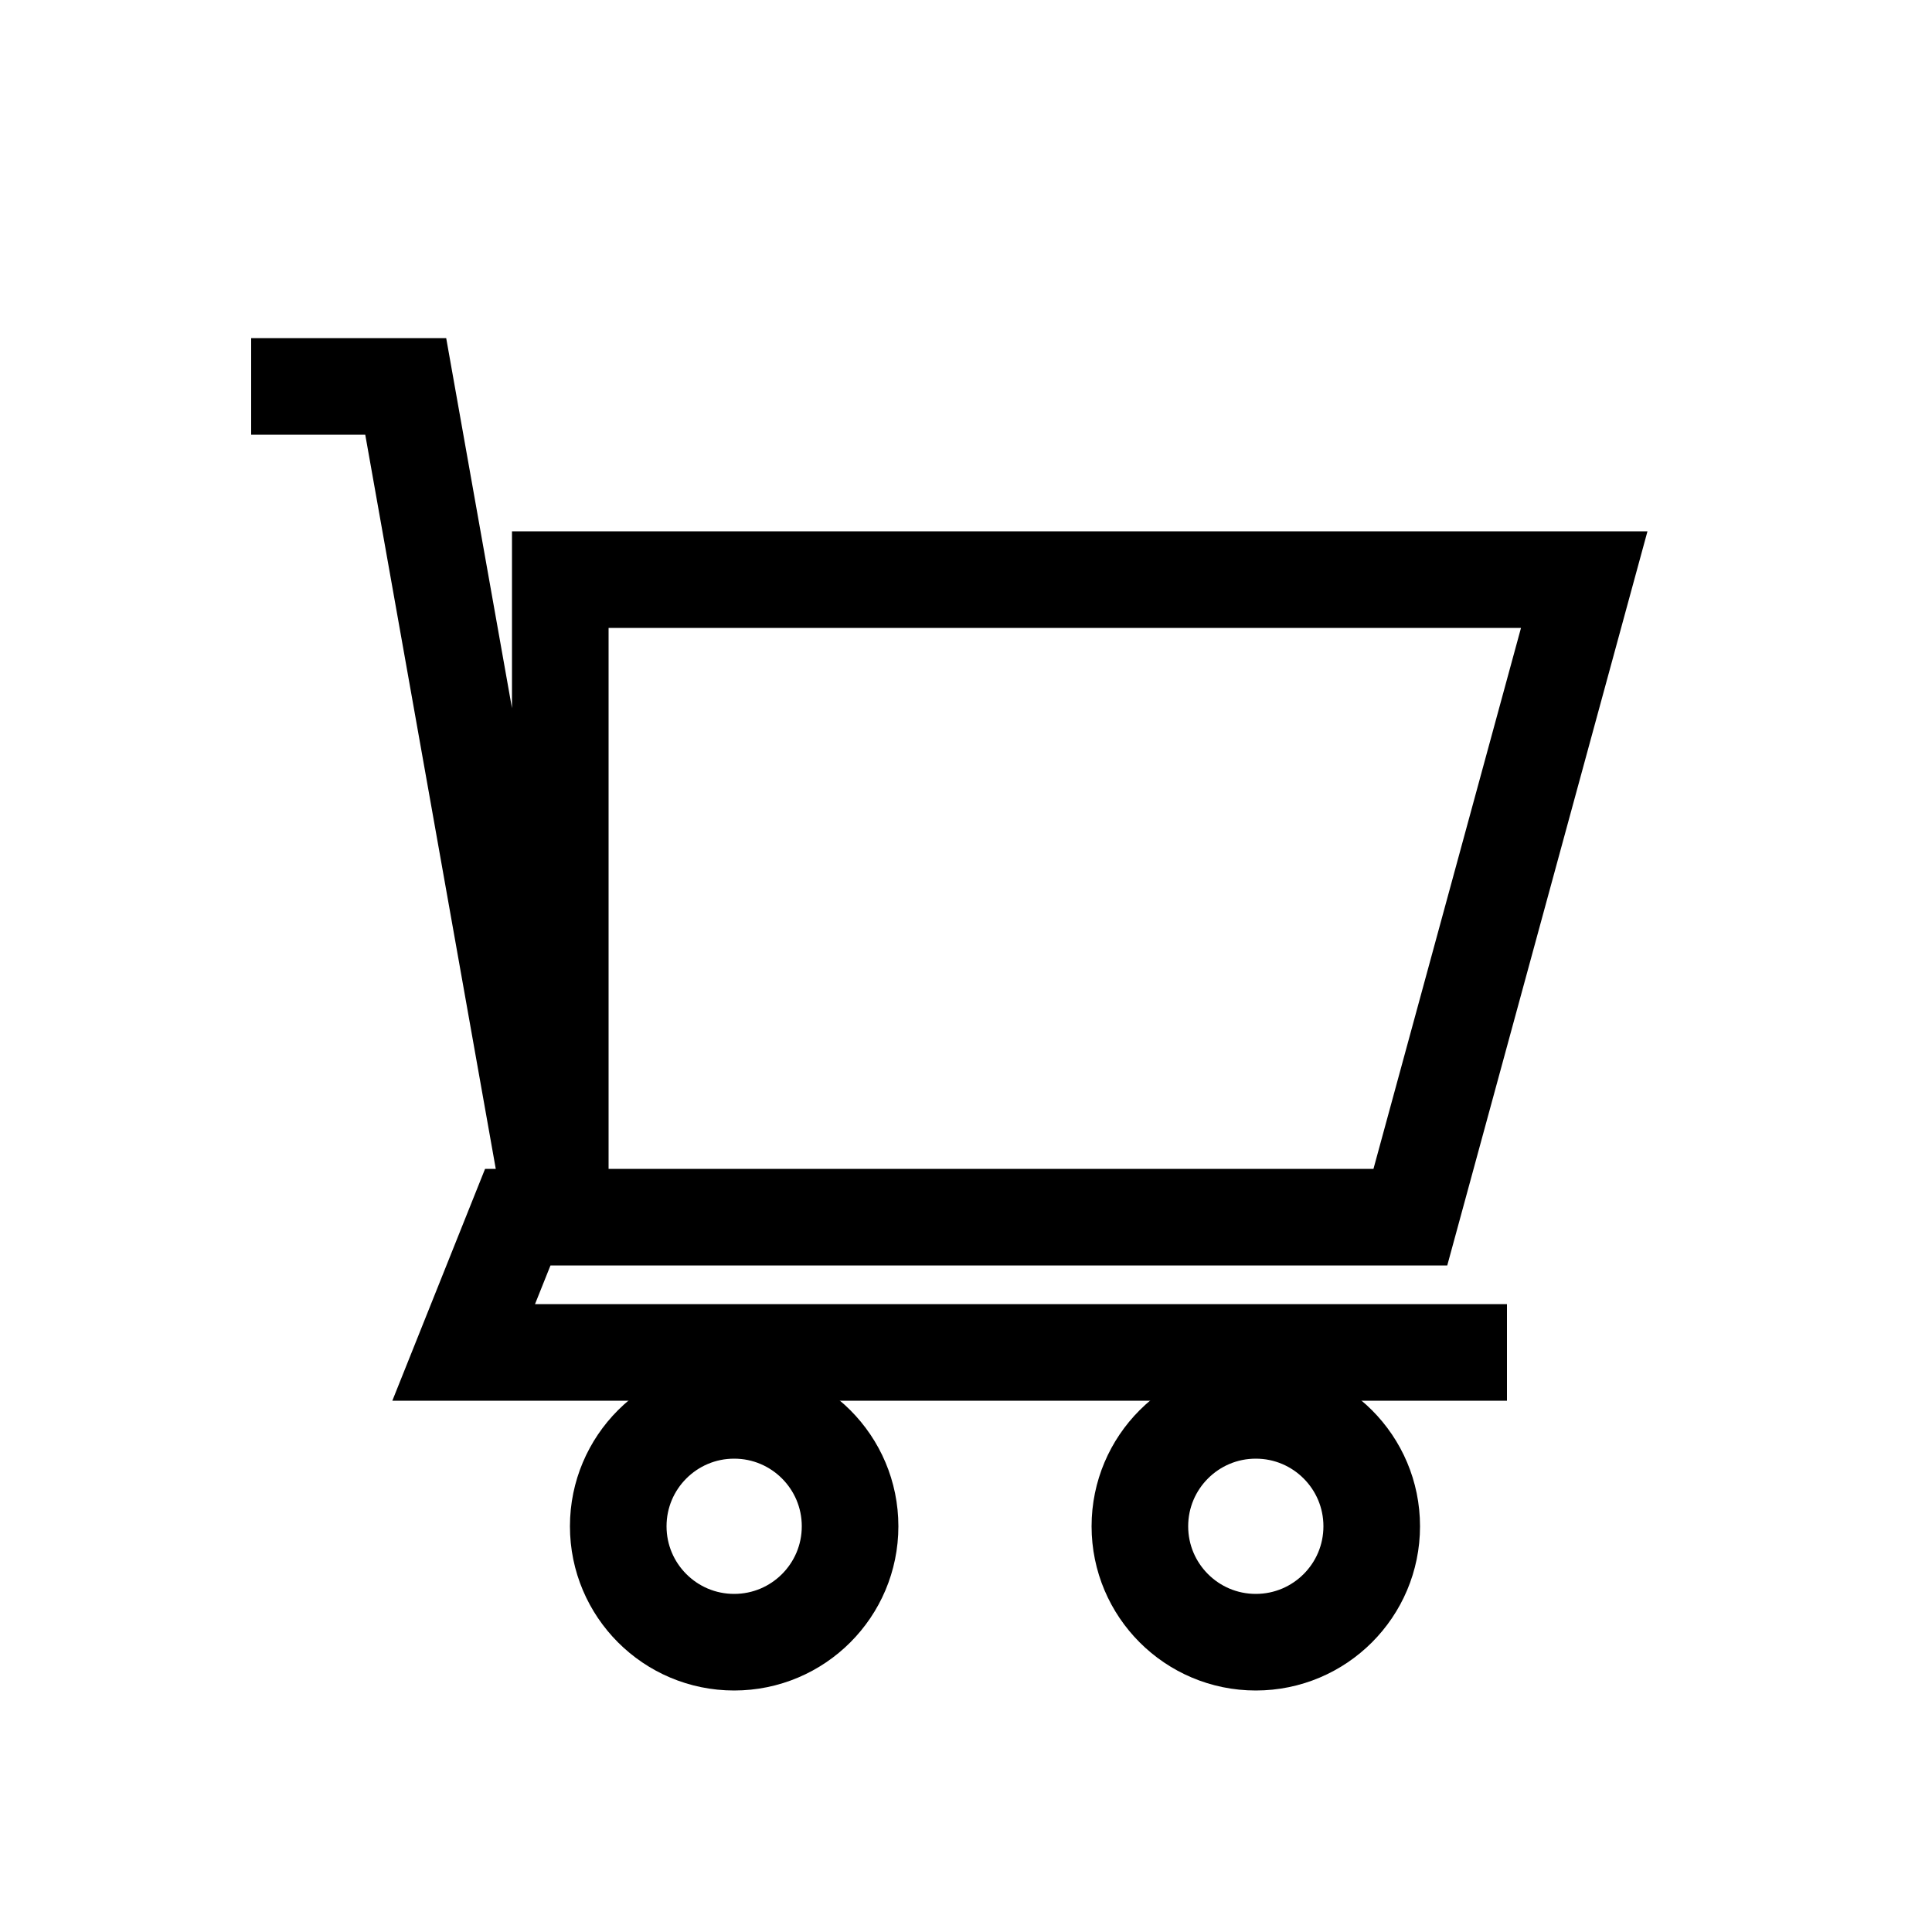
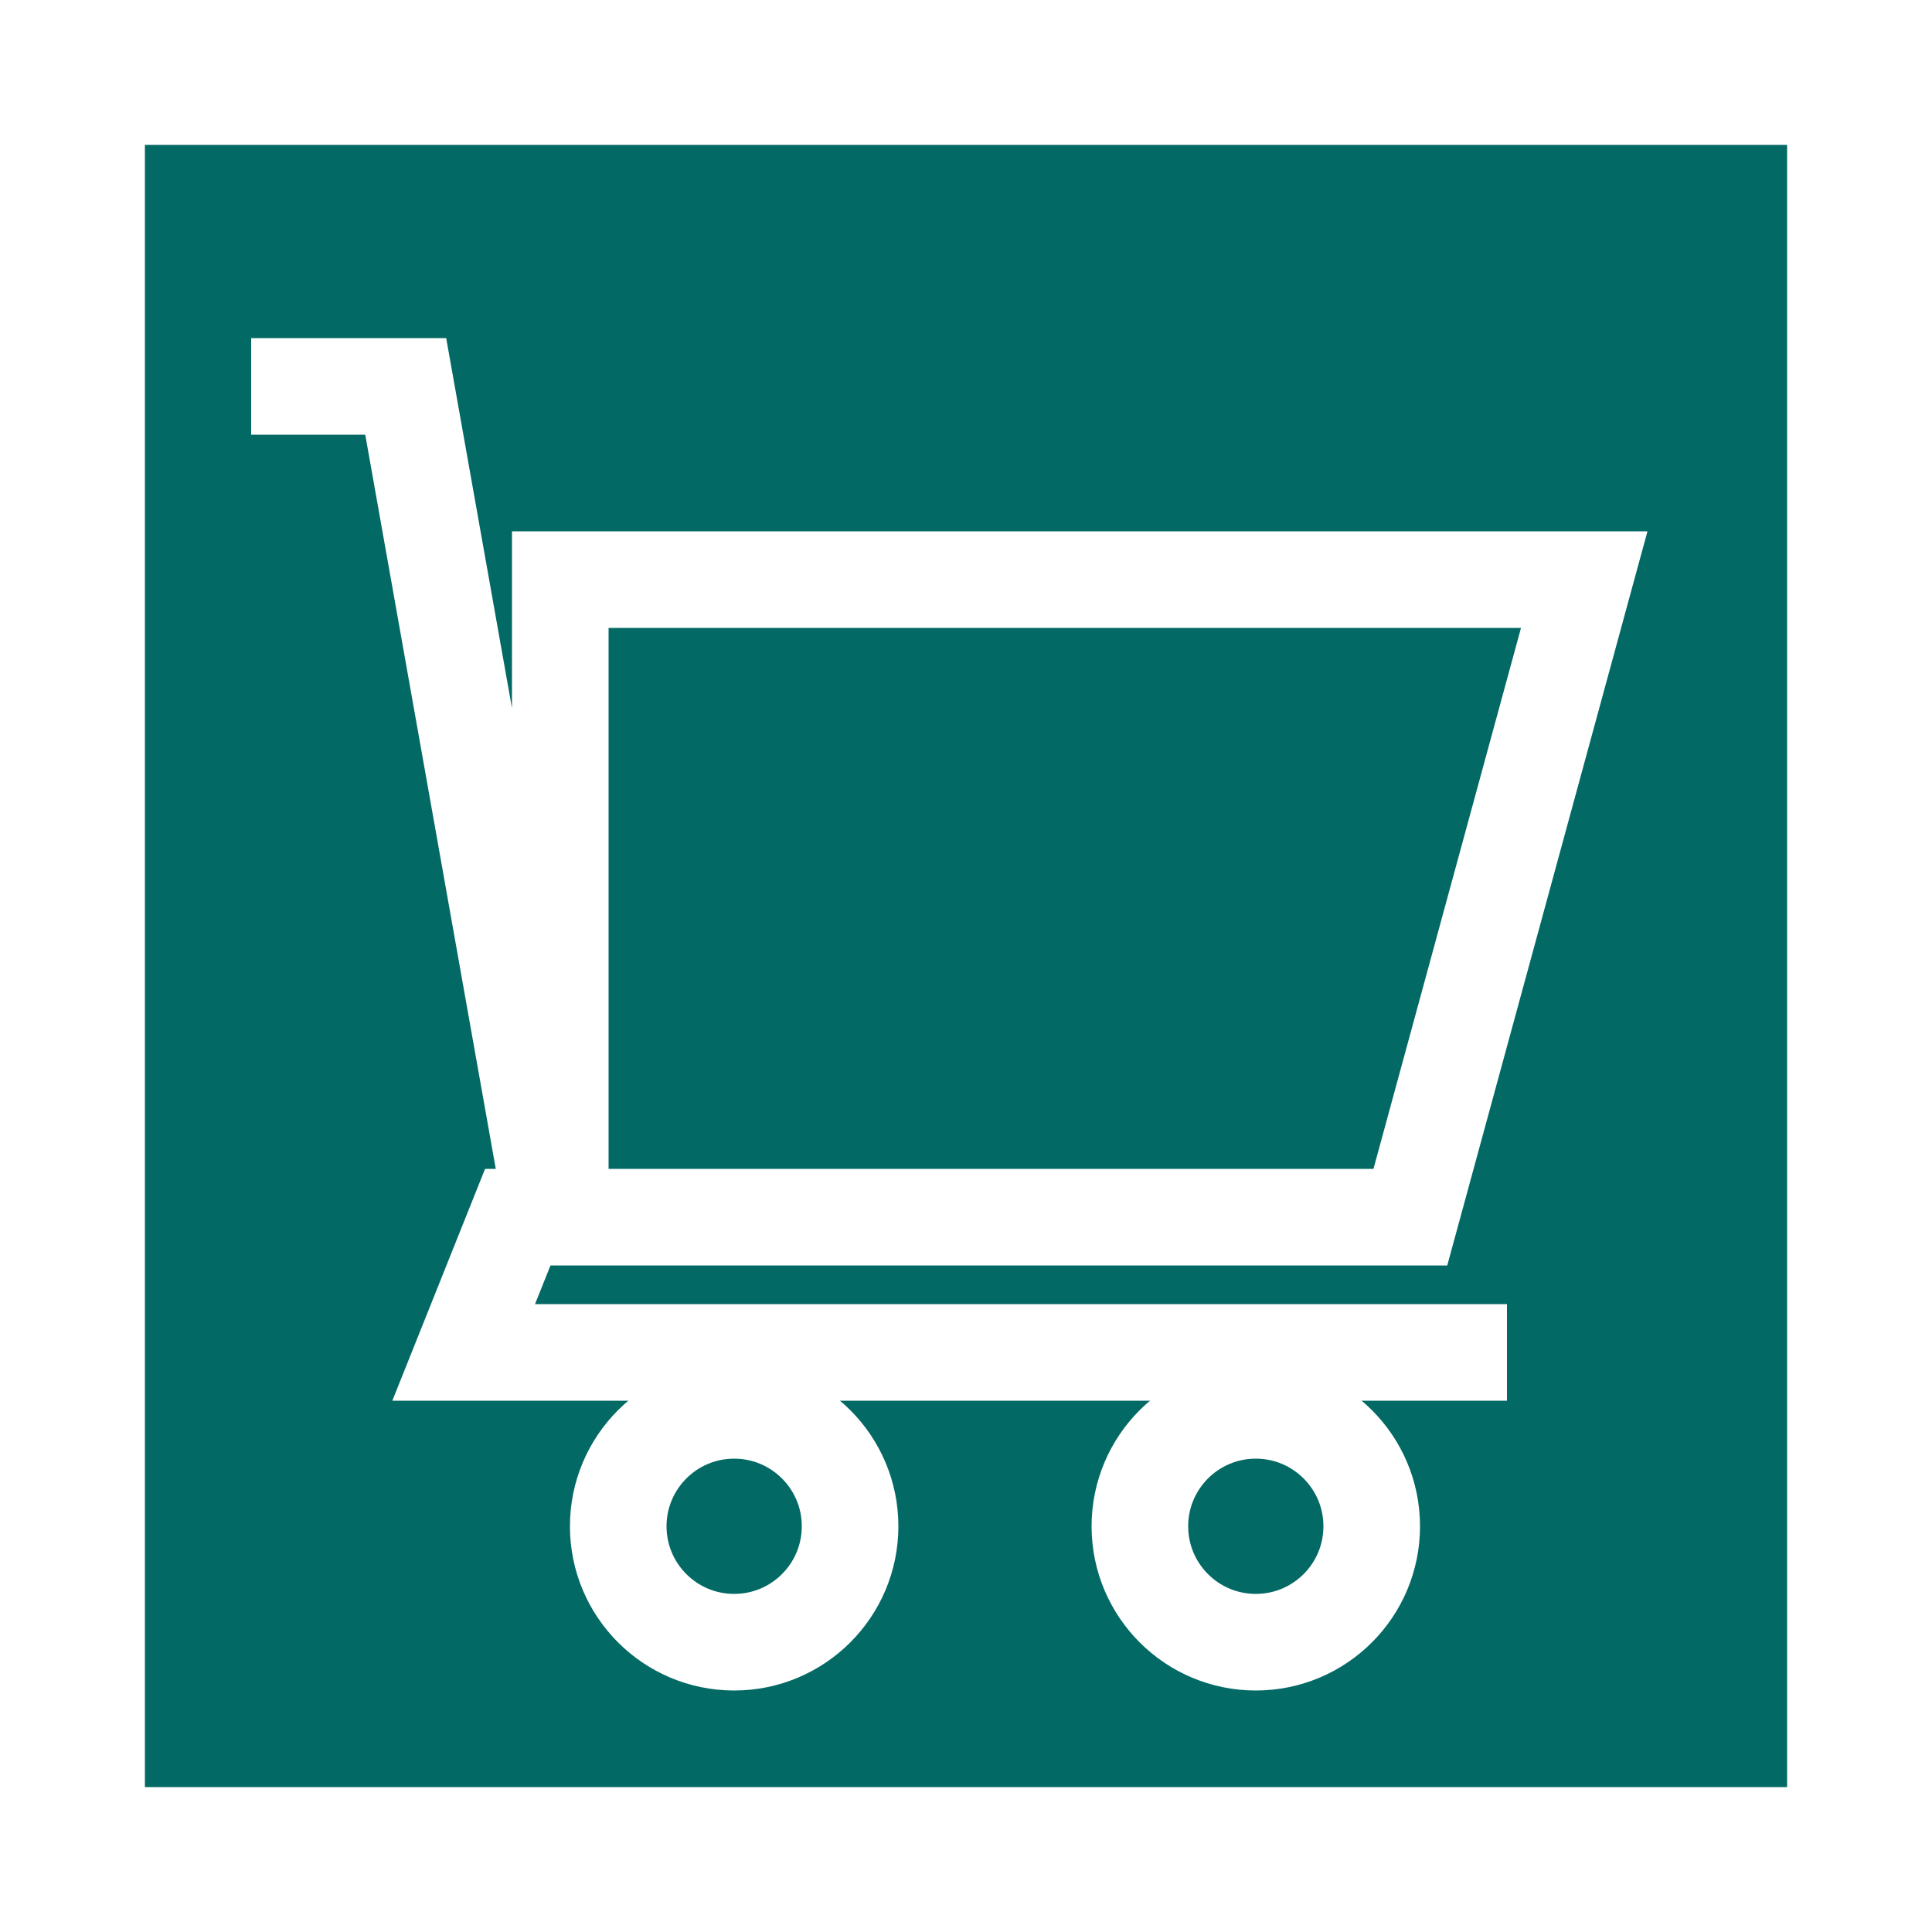
<svg xmlns="http://www.w3.org/2000/svg" version="1.1" viewBox="0 0 100 100">
-   <g fill="transparent" stroke="black" stroke-width="5">
+   <g fill="transparent" stroke="rgb(255,255,255)" stroke-width="5">
+     <rect x="5" y="5" width="90" height="90" rx="0" fill="rgb(3,105,100)" />
    <path d=" M 13 20 L 21 20 L 29 65 V 30 H 82 L 73 63 H 26.8 L 24 70 H 78" />
    <circle cx="38" cy="79" r="6" />
    <circle cx="65" cy="79" r="6" />
  </g>
</svg>
